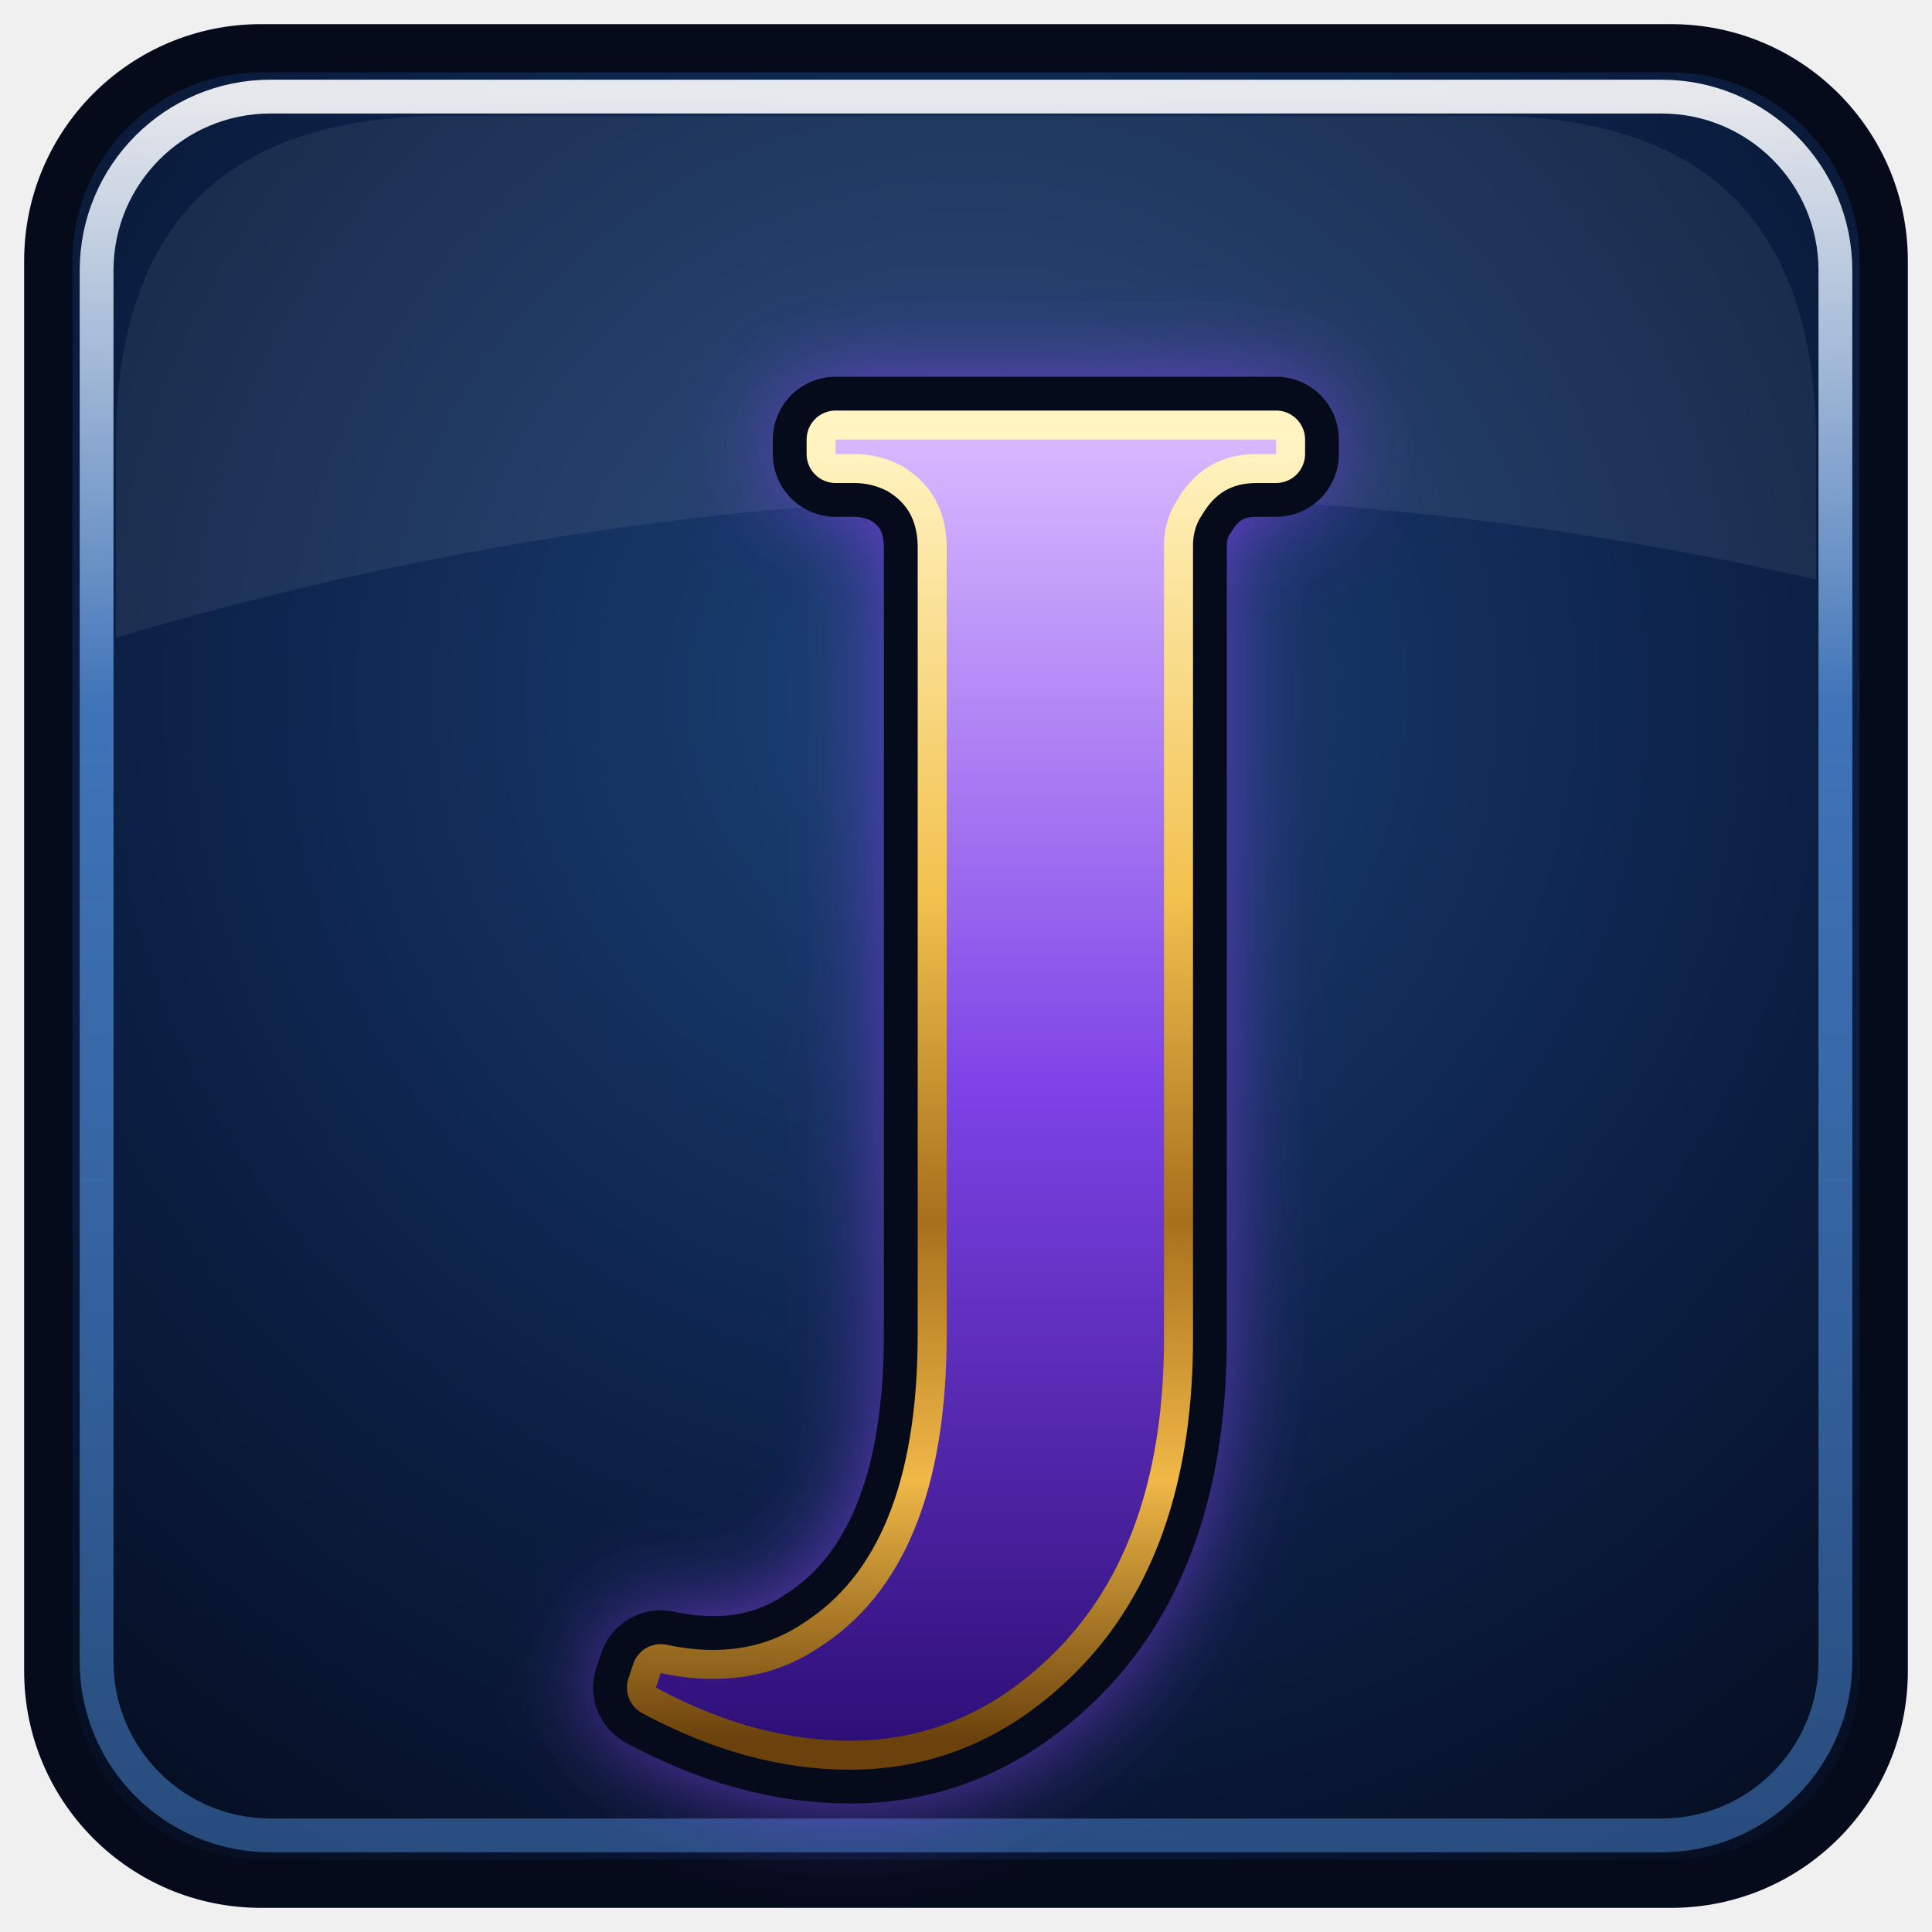
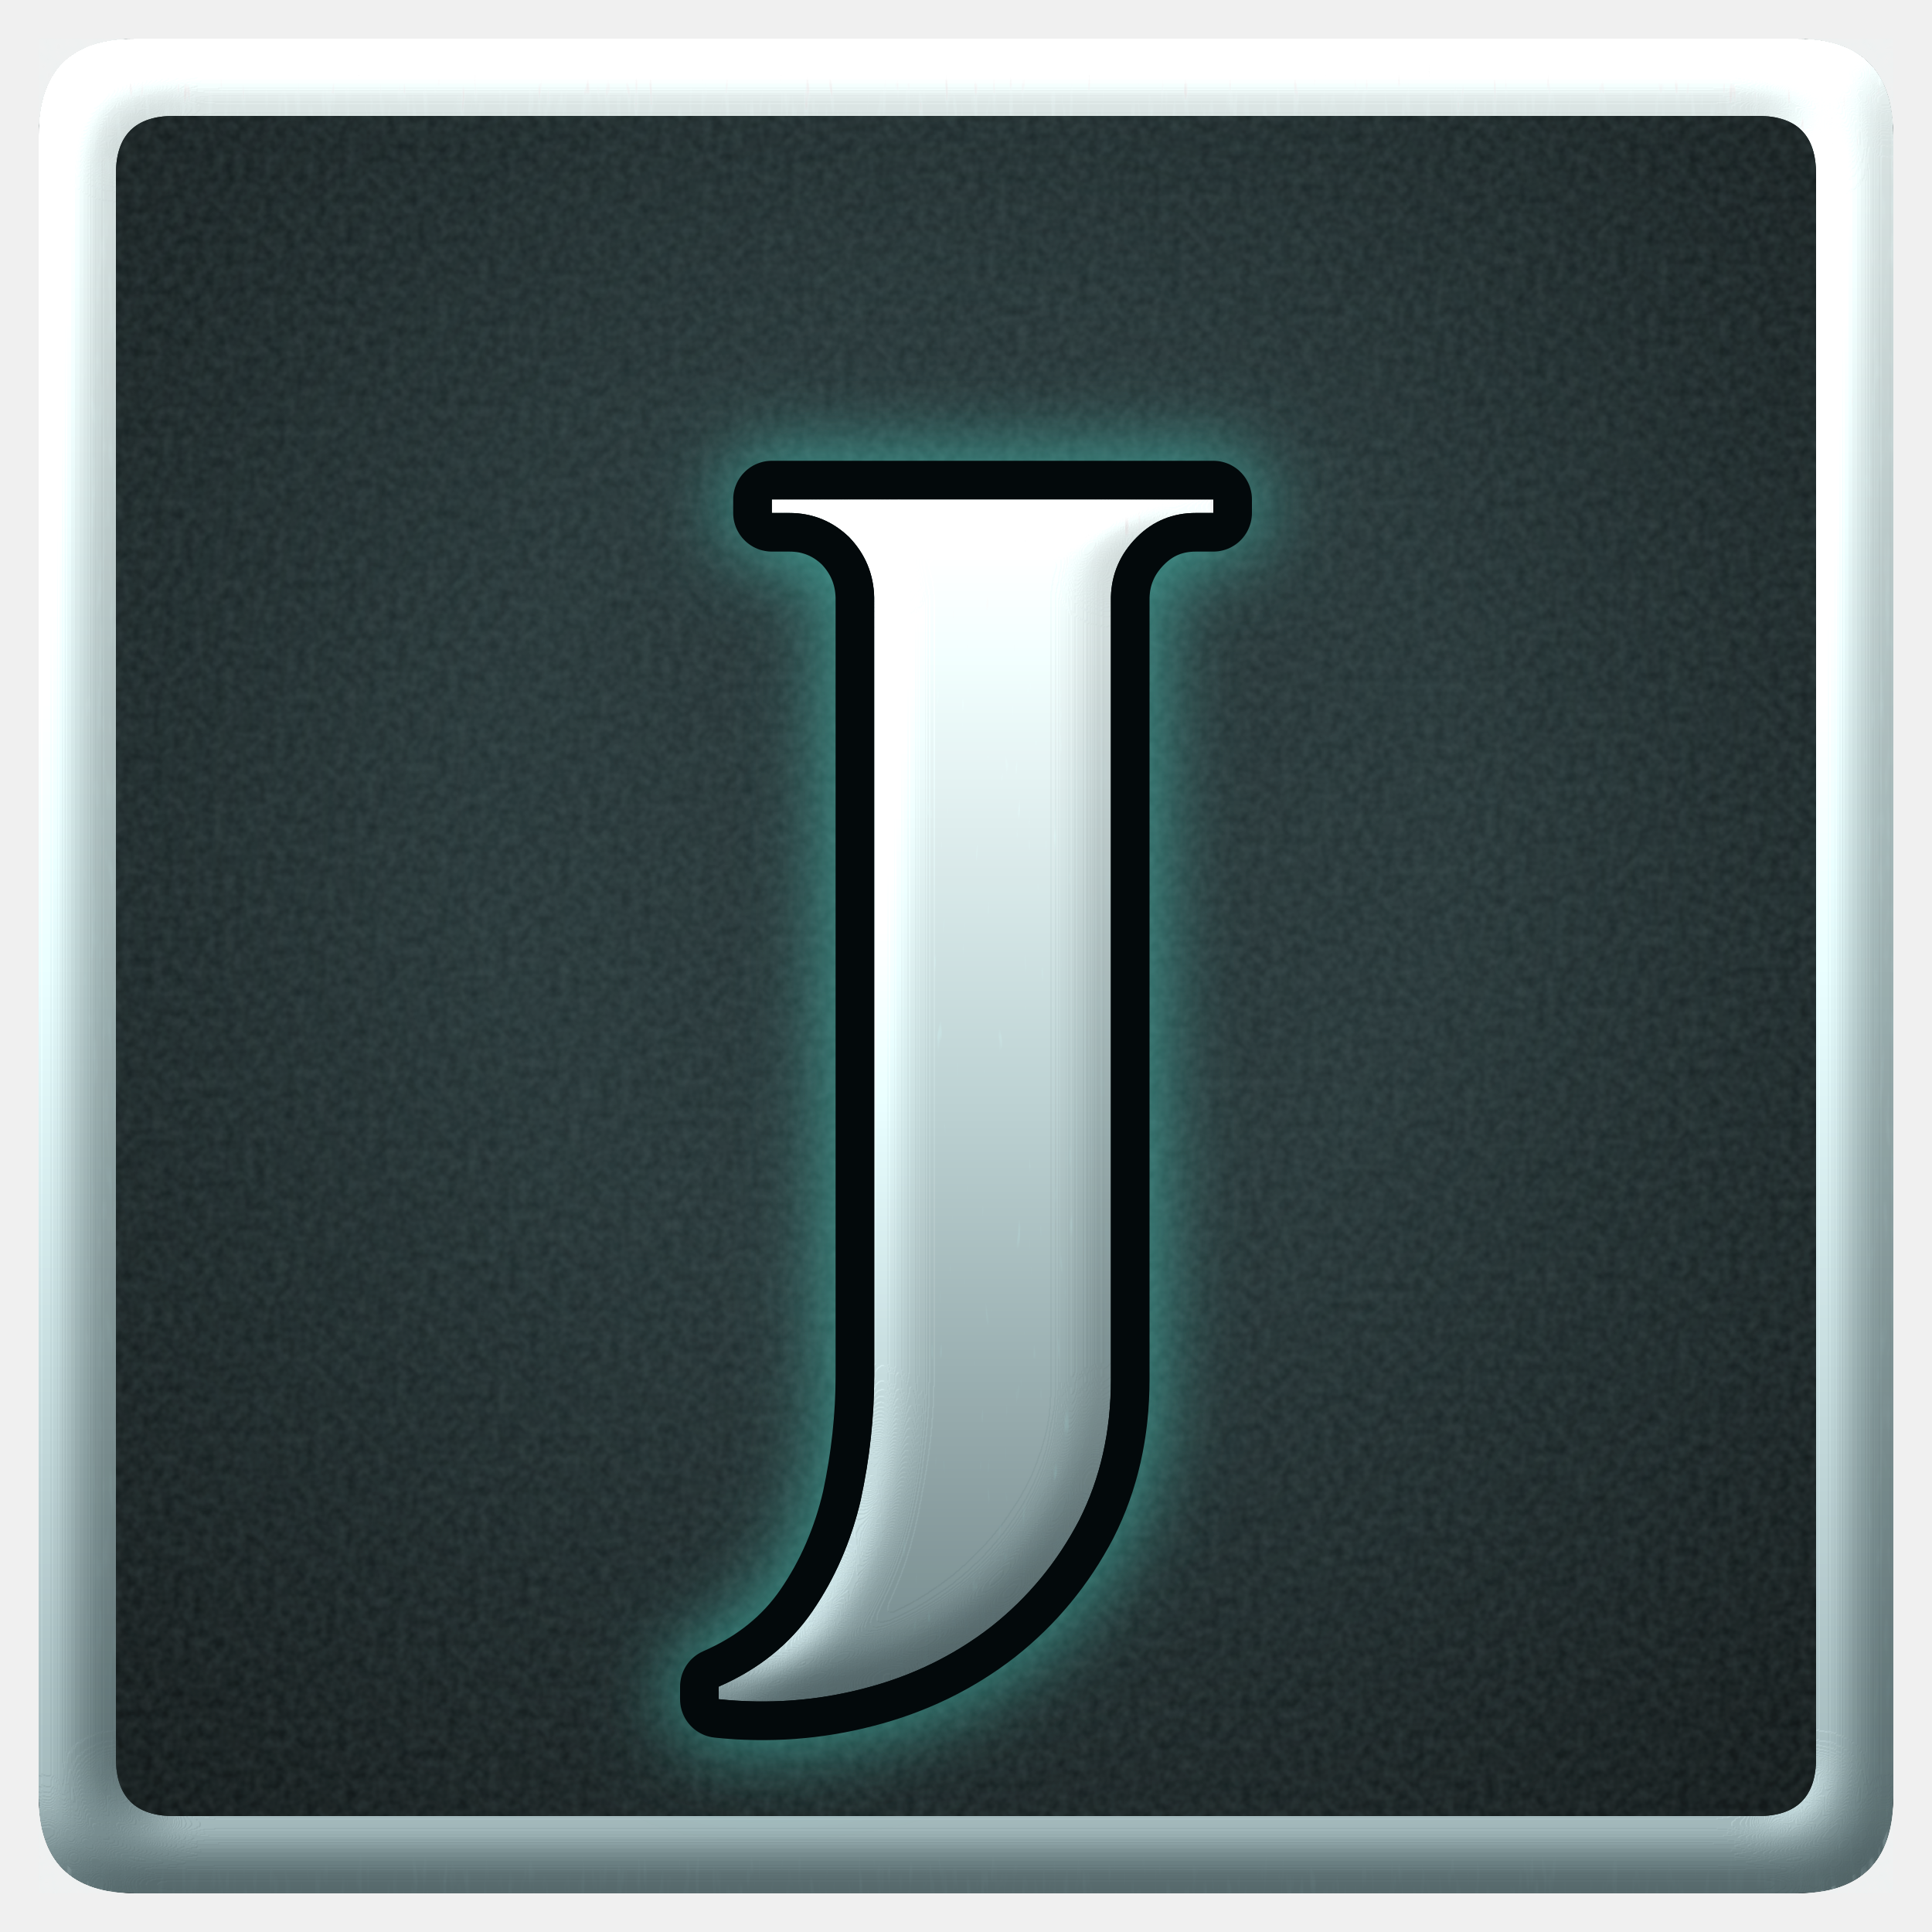
<svg xmlns="http://www.w3.org/2000/svg" width="340" height="340" viewBox="0 0 200 200">
  <defs>
-     <radialGradient id="navy" cx="0.5" cy="0.35" r="0.75">
-       <stop offset="0" stop-color="#1b4377" />
-       <stop offset="0.6" stop-color="#0c2147" />
-       <stop offset="1" stop-color="#060f24" />
+     <filter id="metal" x="-20%" y="-20%" width="140%" height="140%" color-interpolation-filters="sRGB">
+       <feGaussianBlur in="SourceAlpha" stdDeviation="2.6" result="height" />
+       <feSpecularLighting in="height" surfaceScale="6" specularConstant="1.1" specularExponent="22" lighting-color="#ffffff" result="spec">
+         <feDistantLight azimuth="225" elevation="42" />
+       </feSpecularLighting>
+       <feComposite in="spec" in2="SourceAlpha" operator="in" result="specIn" />
+       <feDiffuseLighting in="height" surfaceScale="5" diffuseConstant="1.05" lighting-color="#ffffff" result="diffuse">
+         <feDistantLight azimuth="225" elevation="55" />
+       </feDiffuseLighting>
+       <feComposite in="SourceGraphic" in2="diffuse" operator="arithmetic" k1="1.15" k2="0" k3="0" k4="0" result="lit" />
+       <feTurbulence type="fractalNoise" baseFrequency="1.6 0.25" numOctaves="2" seed="9" result="scratch" />
+       <feColorMatrix in="scratch" values="0 0 0 0 0  0 0 0 0 0  0 0 0 0 0  0 0 0 -2.2 1.25" result="wear" />
+       <feComposite in="wear" in2="SourceAlpha" operator="in" result="wearIn" />
+       <feComposite in="lit" in2="wearIn" operator="arithmetic" k1="0" k2="1" k3="-0.18" k4="0" result="worn" />
+       <feComposite in="worn" in2="specIn" operator="arithmetic" k1="0" k2="1" k3="0.85" k4="0" result="shine" />
+       <feComposite in="shine" in2="SourceAlpha" operator="in" />
+     </filter>
+     <filter id="stone" x="0" y="0" width="100%" height="100%" color-interpolation-filters="sRGB">
+       <feTurbulence type="fractalNoise" baseFrequency="0.045" numOctaves="4" seed="3" result="noise" />
+       <feDiffuseLighting in="noise" surfaceScale="2.4" diffuseConstant="0.9" lighting-color="#ffffff" result="relief">
+         <feDistantLight azimuth="225" elevation="50" />
+       </feDiffuseLighting>
+       <feComposite in="SourceGraphic" in2="relief" operator="arithmetic" k1="1.25" k2="0" k3="0" k4="0" result="lit" />
+       <feComposite in="lit" in2="SourceAlpha" operator="in" />
+     </filter>
+     <filter id="glow" x="-50%" y="-50%" width="200%" height="200%">
+       <feGaussianBlur stdDeviation="4" />
+     </filter>
+     <filter id="wideGlow" x="-60%" y="-60%" width="220%" height="220%">
+       <feGaussianBlur stdDeviation="11" />
+     </filter>
+     <filter id="grain" x="0" y="0" width="100%" height="100%">
+       <feTurbulence type="fractalNoise" baseFrequency="0.95" numOctaves="2" seed="4" />
+       <feColorMatrix values="0 0 0 0 0.7  0 0 0 0 0.95  0 0 0 0 0.95  0 0 0 0.13 0" />
+     </filter>
+     <linearGradient id="silver" x1="0" y1="0" x2="0" y2="1">
+       <stop offset="0" stop-color="#e9f3f2" />
+       <stop offset="0.5" stop-color="#9fb4b5" />
+       <stop offset="1" stop-color="#53686b" />
+     </linearGradient>
+     <linearGradient id="tealMetal" x1="0" y1="0" x2="0" y2="1">
+       <stop offset="0" stop-color="#bffcf3" />
+       <stop offset="0.5" stop-color="#3fbfb2" />
+       <stop offset="1" stop-color="#0d4e4c" />
+     </linearGradient>
+     <linearGradient id="bone" x1="0" y1="0" x2="0" y2="1">
+       <stop offset="0" stop-color="#c9ccc0" />
+       <stop offset="0.6" stop-color="#8a9088" />
+       <stop offset="1" stop-color="#454b47" />
+     </linearGradient>
+     <linearGradient id="oldGold" x1="0" y1="0" x2="0" y2="1">
+       <stop offset="0" stop-color="#e8d9a0" />
+       <stop offset="0.5" stop-color="#9c8a4e" />
+       <stop offset="1" stop-color="#4a3f1e" />
+     </linearGradient>
+     <linearGradient id="darkWood" x1="0" y1="0" x2="0" y2="1">
+       <stop offset="0" stop-color="#6a6150" />
+       <stop offset="1" stop-color="#2a2a22" />
+     </linearGradient>
+     <radialGradient id="shade" cx="0.5" cy="0.42" r="0.75">
+       <stop offset="0.35" stop-color="#000" stop-opacity="0" />
+       <stop offset="1" stop-color="#000" stop-opacity="0.7" />
    </radialGradient>
-     <linearGradient id="gold" x1="0" y1="0" x2="0" y2="1">
-       <stop offset="0" stop-color="#fff4c2" />
-       <stop offset="0.35" stop-color="#f2c14e" />
-       <stop offset="0.6" stop-color="#a8701c" />
-       <stop offset="0.8" stop-color="#f0b847" />
-       <stop offset="1" stop-color="#6b420c" />
-     </linearGradient>
-     <linearGradient id="rim" x1="0" y1="0" x2="0" y2="1">
-       <stop offset="0" stop-color="#ffffff" stop-opacity="0.9" />
-       <stop offset="0.35" stop-color="#3f74b8" />
-       <stop offset="1" stop-color="#3f74b8" stop-opacity="0.6" />
-     </linearGradient>
-     <filter id="glow" x="-40%" y="-40%" width="180%" height="180%">
-       <feGaussianBlur stdDeviation="5" />
-     </filter>
-     <filter id="softGlow" x="-50%" y="-50%" width="200%" height="200%">
-       <feGaussianBlur stdDeviation="10" />
-     </filter>
+     <radialGradient id="aura" cx="0.5" cy="0.5" r="0.5">
+       <stop offset="0" stop-color="#4ff5e2" stop-opacity="0.35" />
+       <stop offset="1" stop-color="#4ff5e2" stop-opacity="0" />
+     </radialGradient>
  </defs>
-   <rect x="5" y="5" width="190" height="190" rx="22" fill="url(#navy)" stroke="#050b1a" stroke-width="5" />
-   <path d="M12 46 Q12 12 46 12 L154 12 Q188 12 188 46 L188 60 Q100 40 12 66 Z" fill="#ffffff" opacity="0.07" />
-   <rect x="10" y="10" width="180" height="180" rx="18" fill="none" stroke="url(#rim)" stroke-width="3.5" />
-   <defs>
-     <linearGradient id="face" x1="0" y1="0" x2="0" y2="1">
-       <stop offset="0" stop-color="#d7b8ff" />
-       <stop offset="0.5" stop-color="#7d42e6" />
-       <stop offset="1" stop-color="#2e0f78" />
-     </linearGradient>
-   </defs>
-   <g transform="translate(79.6 4.1)">
-     <path d="M50.5 42.9Q45.1 42.9 42.3 47.6Q40.9 49.7 40.9 52.4V134.4Q40.9 154.7 30.6 165.9Q21.1 176.1 8.4 176.1Q-1.5 176.1 -11.7 170.6L-11.2 169.1Q-8.4 169.7 -5.8 169.7Q0.3 169.7 5.1 166.5Q18.4 158.1 18.4 134V52.4Q18.3 46.8 13.7 44.1Q11.4 42.9 8.8 42.9H6.9V41.4H52.5V42.9Z" fill="none" stroke="#7d42e6" stroke-width="12" stroke-linejoin="round" paint-order="stroke" filter="url(#glow)" opacity="0.8" />
-   </g>
-   <g transform="translate(79.6 4.1)">
-     <path d="M50.5 42.9Q45.1 42.9 42.3 47.6Q40.9 49.7 40.9 52.4V134.4Q40.9 154.7 30.6 165.9Q21.1 176.1 8.4 176.1Q-1.5 176.1 -11.7 170.6L-11.2 169.1Q-8.4 169.7 -5.8 169.7Q0.3 169.7 5.1 166.5Q18.4 158.1 18.4 134V52.4Q18.3 46.8 13.7 44.1Q11.4 42.9 8.8 42.9H6.9V41.4H52.5V42.9Z" fill="none" stroke="#050b1a" stroke-width="13" stroke-linejoin="round" paint-order="stroke" />
-   </g>
-   <g transform="translate(79.6 4.1)">
-     <path d="M50.5 42.9Q45.1 42.9 42.3 47.6Q40.9 49.7 40.9 52.4V134.4Q40.9 154.7 30.6 165.9Q21.1 176.1 8.4 176.1Q-1.5 176.1 -11.7 170.6L-11.2 169.1Q-8.4 169.7 -5.8 169.7Q0.3 169.7 5.1 166.5Q18.4 158.1 18.4 134V52.4Q18.3 46.8 13.7 44.1Q11.4 42.9 8.8 42.9H6.9V41.4H52.5V42.9Z" fill="none" stroke="url(#gold)" stroke-width="6" stroke-linejoin="round" paint-order="stroke" />
-   </g>
-   <g transform="translate(79.6 4.1)">
-     <path d="M50.5 42.9Q45.1 42.9 42.3 47.6Q40.9 49.7 40.9 52.4V134.4Q40.9 154.7 30.6 165.9Q21.1 176.1 8.4 176.1Q-1.5 176.1 -11.7 170.6L-11.2 169.1Q-8.4 169.7 -5.8 169.7Q0.3 169.7 5.1 166.5Q18.4 158.1 18.4 134V52.4Q18.3 46.8 13.7 44.1Q11.4 42.9 8.8 42.9H6.9V41.4H52.5V42.9Z" fill="url(#face)" stroke="none" stroke-width="0" stroke-linejoin="round" paint-order="stroke" />
-   </g>
+   <rect x="4" y="4" width="192" height="192" rx="10" fill="#263739" filter="url(#stone)" />
+   <rect x="4" y="4" width="192" height="192" rx="10" fill="url(#shade)" />
+   <rect x="4" y="4" width="192" height="192" rx="10" filter="url(#grain)" />
+   <path d="M4 14 Q4 4 14 4 L186 4 Q196 4 196 14 L196 186 Q196 196 186 196 L14 196 Q4 196 4 186 Z M12 18 Q12 12 18 12 L182 12 Q188 12 188 18 L188 182 Q188 188 182 188 L18 188 Q12 188 12 182 Z" fill-rule="evenodd" fill="url(#silver)" filter="url(#metal)" />
+   <path d="M40.6 38.1V129.2Q40.6 137.3 37.3 143.8Q33.9 150.3 28.2 154.8Q22.4 159.3 15 161.2Q7.7 163.1 0 162.3V161Q6.2 158.3 9.7 153.2Q13.2 148.1 14.7 141.7Q16.1 135.2 16.1 128.8V38.1ZM16.6 48.2H16.1Q16 44.6 13.5 42Q10.9 39.5 7.3 39.5Q7.3 39.5 6.4 39.5Q5.5 39.5 5.5 39.5V38.1H16.6ZM40.2 48.2V38.1H51.2V39.5Q51.2 39.5 50.3 39.5Q49.4 39.5 49.4 39.5Q45.8 39.5 43.3 42Q40.7 44.6 40.6 48.2Z" transform="translate(74.4 13.6)" fill="#4ff5e2" stroke="#4ff5e2" stroke-width="10" stroke-linejoin="round" filter="url(#glow)" opacity="0.5" />
+   <path d="M40.6 38.1V129.2Q40.6 137.3 37.3 143.8Q33.9 150.3 28.2 154.8Q22.4 159.3 15 161.2Q7.7 163.1 0 162.3V161Q6.2 158.3 9.7 153.2Q13.2 148.1 14.7 141.7Q16.1 135.2 16.1 128.8V38.1ZM16.6 48.2H16.1Q16 44.6 13.5 42Q10.9 39.5 7.3 39.5Q7.3 39.5 6.4 39.5Q5.5 39.5 5.5 39.5V38.1H16.6ZM40.2 48.2V38.1H51.2V39.5Q51.2 39.5 50.3 39.5Q49.4 39.5 49.4 39.5Q45.8 39.5 43.3 42Q40.7 44.6 40.6 48.2Z" transform="translate(74.4 13.6)" fill="none" stroke="#03090b" stroke-width="8" stroke-linejoin="round" />
+   <path d="M40.6 38.1V129.2Q40.6 137.3 37.3 143.8Q33.9 150.3 28.2 154.8Q22.4 159.3 15 161.2Q7.7 163.1 0 162.3V161Q6.2 158.3 9.7 153.2Q13.2 148.1 14.7 141.7Q16.1 135.2 16.1 128.8V38.1ZM16.6 48.2H16.1Q16 44.6 13.5 42Q10.9 39.5 7.3 39.5Q7.3 39.5 6.4 39.5Q5.5 39.5 5.5 39.5V38.1H16.6ZM40.2 48.2V38.1H51.2V39.5Q51.2 39.5 50.3 39.5Q49.4 39.5 49.4 39.5Q45.8 39.5 43.3 42Q40.7 44.6 40.6 48.2Z" transform="translate(74.4 13.6)" fill="url(#silver)" filter="url(#metal)" />
</svg>
